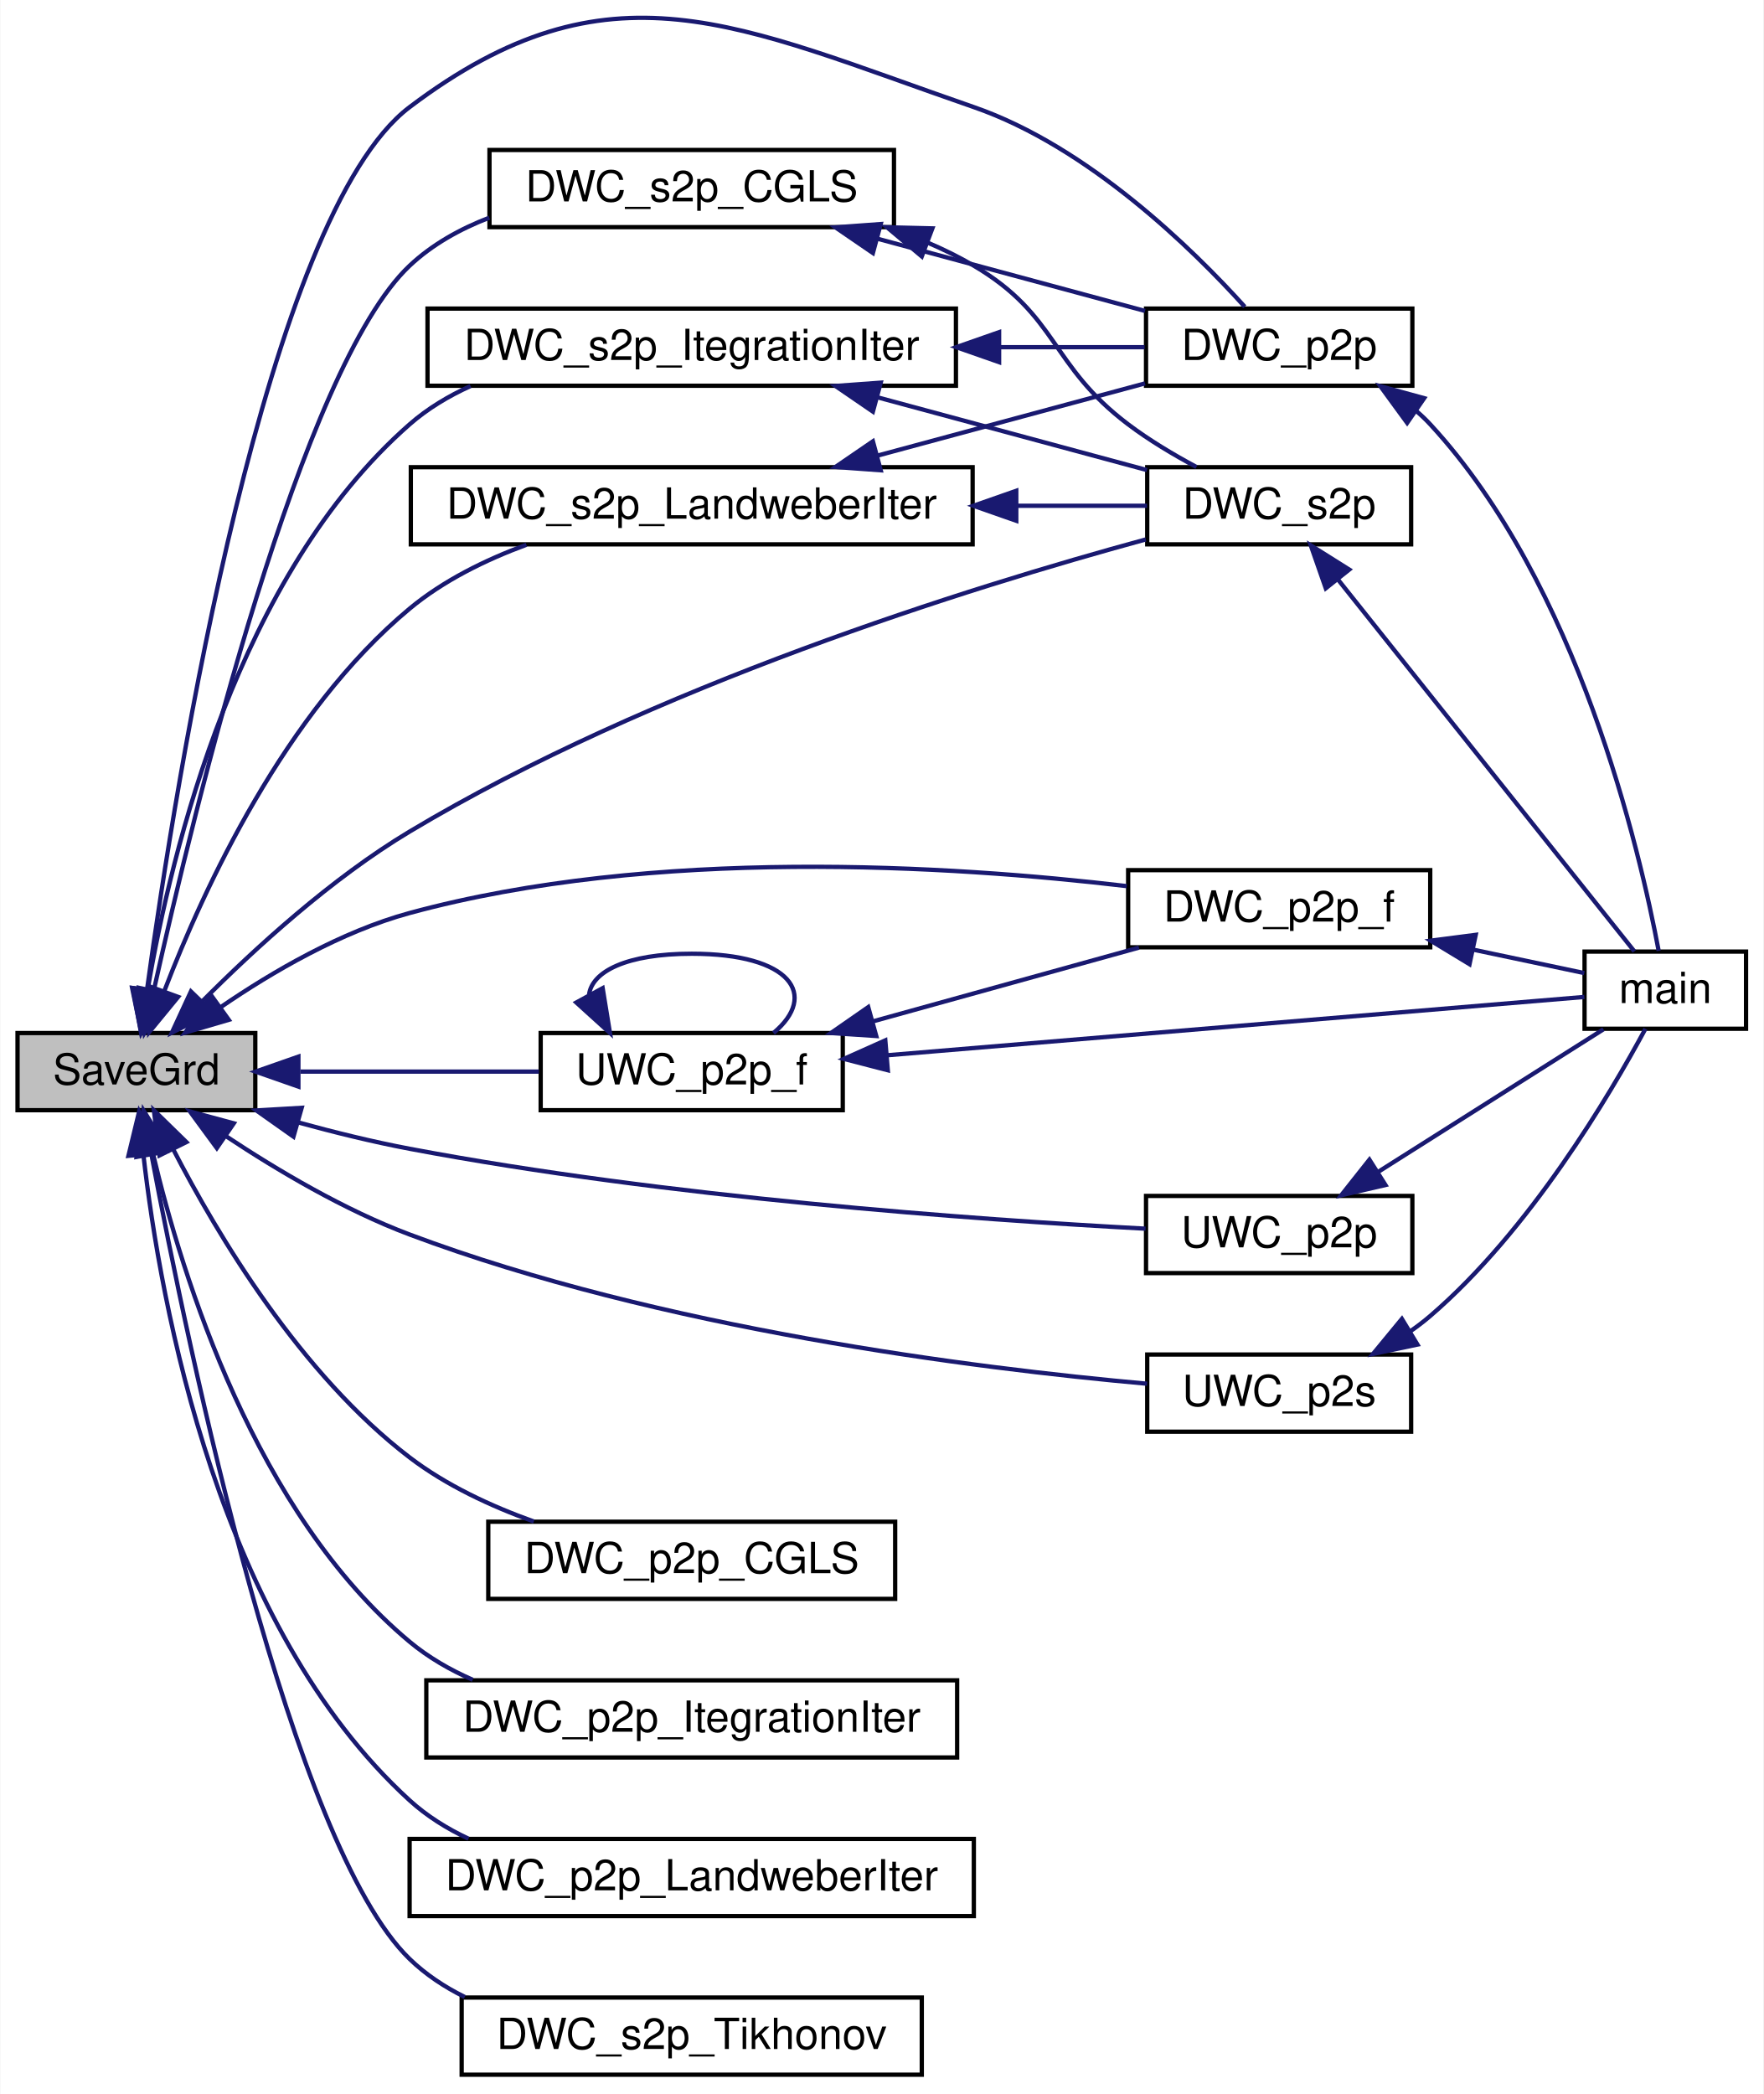
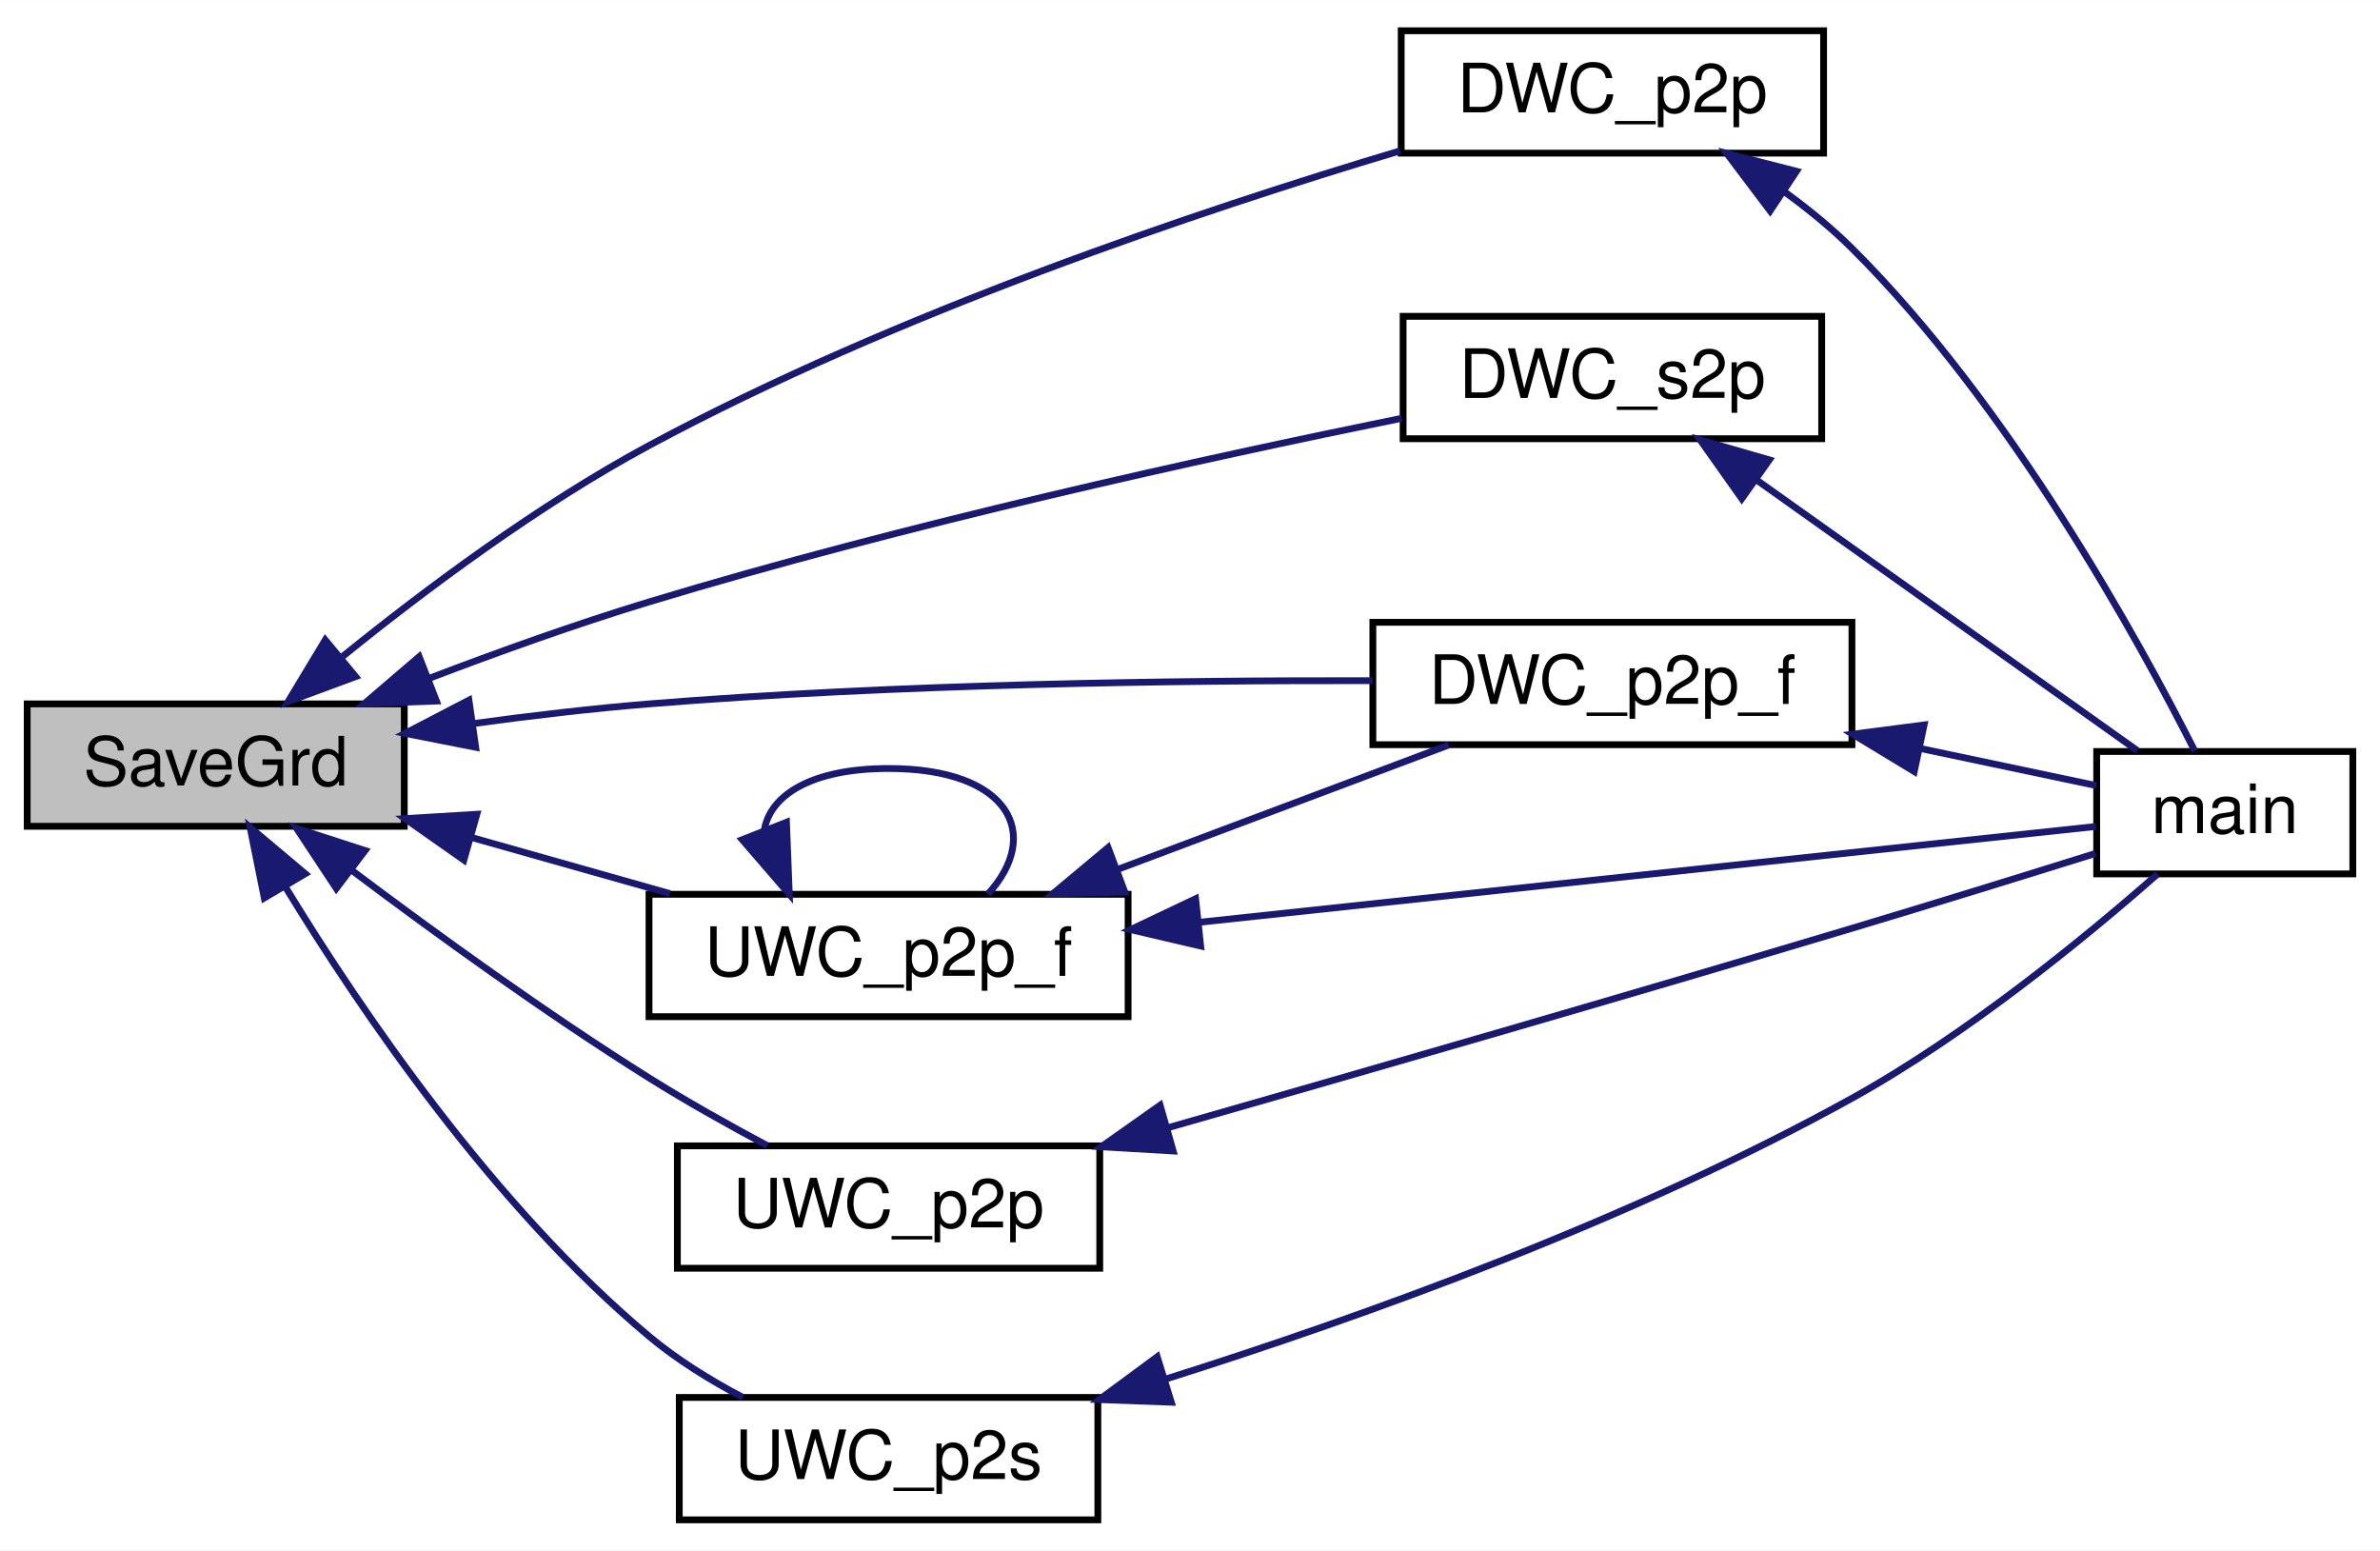
- <svg xmlns="http://www.w3.org/2000/svg" xmlns:xlink="http://www.w3.org/1999/xlink" width="411pt" height="488pt" viewBox="0.00 0.00 411.23 488.49">
-   <g id="graph0" class="graph" transform="scale(1 1) rotate(0) translate(4 484.4876)">
-     <polygon fill="#ffffff" stroke="transparent" points="-4,4 -4,-484.488 407.226,-484.488 407.226,4 -4,4" />
+ <svg xmlns="http://www.w3.org/2000/svg" xmlns:xlink="http://www.w3.org/1999/xlink" width="350pt" height="228pt" viewBox="0.00 0.00 350.07 228.00">
+   <g id="graph0" class="graph" transform="scale(1 1) rotate(0) translate(4 224)">
+     <polygon fill="#ffffff" stroke="transparent" points="-4,4 -4,-224 346.073,-224 346.073,4 -4,4" />
    <g id="node1" class="node">
-       <polygon fill="#bfbfbf" stroke="#000000" points="0,-225.5 0,-243.5 55.463,-243.5 55.463,-225.5 0,-225.5" />
-       <text text-anchor="middle" x="27.731" y="-231.5" font-family="Helvetica,sans-Serif" font-size="10.00" fill="#000000">SaveGrd</text>
+       <polygon fill="#bfbfbf" stroke="#000000" points="0,-102.5 0,-120.5 55.463,-120.5 55.463,-102.5 0,-102.5" />
+       <text text-anchor="middle" x="27.731" y="-108.5" font-family="Helvetica,sans-Serif" font-size="10.00" fill="#000000">SaveGrd</text>
    </g>
    <g id="node2" class="node">
      <g id="a_node2">
        <a xlink:href="Conti2D_8h_ab87ce573de93575b7ece2e4f772e03fd.html#ab87ce573de93575b7ece2e4f772e03fd" target="_top" xlink:title="DWC_p2p">
-           <polygon fill="#ffffff" stroke="#000000" points="263.253,-394.5 263.253,-412.5 325.381,-412.5 325.381,-394.5 263.253,-394.5" />
-           <text text-anchor="middle" x="294.317" y="-400.5" font-family="Helvetica,sans-Serif" font-size="10.00" fill="#000000">DWC_p2p</text>
+           <polygon fill="#ffffff" stroke="#000000" points="202.101,-201.5 202.101,-219.5 264.228,-219.5 264.228,-201.5 202.101,-201.5" />
+           <text text-anchor="middle" x="233.165" y="-207.5" font-family="Helvetica,sans-Serif" font-size="10.00" fill="#000000">DWC_p2p</text>
        </a>
      </g>
    </g>
    <g id="edge1" class="edge">
-       <path fill="none" stroke="#191970" d="M30.216,-253.705C37.08,-303.423 58.039,-434.228 91.463,-459.5 138.124,-494.78 167.801,-478.628 223.083,-459.5 249.842,-450.241 274.188,-426.317 286.285,-412.928" />
-       <polygon fill="#191970" stroke="#191970" points="33.666,-253.098 28.869,-243.651 26.728,-254.027 33.666,-253.098" />
+       <path fill="none" stroke="#191970" d="M46.42,-127.496C58.644,-137.382 75.291,-149.799 91.463,-158.5 127.579,-177.93 172.495,-193.037 201.953,-201.846" />
+       <polygon fill="#191970" stroke="#191970" points="48.307,-124.514 38.372,-120.834 43.843,-129.906 48.307,-124.514" />
    </g>
    <g id="node4" class="node">
      <g id="a_node4">
-         <a xlink:href="Conti2D_8h_a68e9e4a8817a29dce16c782fa8213faa.html#a68e9e4a8817a29dce16c782fa8213faa" target="_top" xlink:title="DWC_p2p_CGLS">
-           <polygon fill="#ffffff" stroke="#000000" points="109.812,-111.5 109.812,-129.5 204.733,-129.5 204.733,-111.5 109.812,-111.5" />
-           <text text-anchor="middle" x="157.273" y="-117.5" font-family="Helvetica,sans-Serif" font-size="10.00" fill="#000000">DWC_p2p_CGLS</text>
+         <a xlink:href="Conti2D_8h_afb187c363388d28caa8a055176269f12.html#afb187c363388d28caa8a055176269f12" target="_top" xlink:title="DWC_p2p_f">
+           <polygon fill="#ffffff" stroke="#000000" points="197.931,-114.5 197.931,-132.5 268.398,-132.5 268.398,-114.5 197.931,-114.5" />
+           <text text-anchor="middle" x="233.165" y="-120.5" font-family="Helvetica,sans-Serif" font-size="10.00" fill="#000000">DWC_p2p_f</text>
        </a>
      </g>
    </g>
    <g id="edge3" class="edge">
-       <path fill="none" stroke="#191970" d="M36.304,-216.4C46.715,-196.221 66.079,-163.884 91.463,-144.5 99.969,-138.005 110.403,-133.139 120.435,-129.55" />
-       <polygon fill="#191970" stroke="#191970" points="33.116,-214.951 31.808,-225.465 39.387,-218.061 33.116,-214.951" />
+       <path fill="none" stroke="#191970" d="M65.609,-117.605C74.095,-118.762 83.07,-119.821 91.463,-120.5 127.639,-123.427 169.169,-123.977 197.874,-123.917" />
+       <polygon fill="#191970" stroke="#191970" points="65.968,-114.121 55.572,-116.165 64.973,-121.05 65.968,-114.121" />
    </g>
    <g id="node5" class="node">
      <g id="a_node5">
-         <a xlink:href="Conti2D_8h_afb187c363388d28caa8a055176269f12.html#afb187c363388d28caa8a055176269f12" target="_top" xlink:title="DWC_p2p_f">
-           <polygon fill="#ffffff" stroke="#000000" points="259.083,-263.5 259.083,-281.5 329.551,-281.5 329.551,-263.5 259.083,-263.5" />
-           <text text-anchor="middle" x="294.317" y="-269.5" font-family="Helvetica,sans-Serif" font-size="10.00" fill="#000000">DWC_p2p_f</text>
+         <a xlink:href="Conti2D_8h_ac96429563a5015babafa3274c3f3ec73.html#ac96429563a5015babafa3274c3f3ec73" target="_top" xlink:title="downward continuation from surface to plane ">
+           <polygon fill="#ffffff" stroke="#000000" points="202.381,-159.5 202.381,-177.5 263.948,-177.5 263.948,-159.5 202.381,-159.5" />
+           <text text-anchor="middle" x="233.165" y="-165.5" font-family="Helvetica,sans-Serif" font-size="10.00" fill="#000000">DWC_s2p</text>
        </a>
      </g>
    </g>
-     <g id="edge4" class="edge">
-       <path fill="none" stroke="#191970" d="M47.439,-249.568C59.455,-257.795 75.525,-267.167 91.463,-271.5 148.387,-286.977 217.663,-282.629 258.758,-277.773" />
-       <polygon fill="#191970" stroke="#191970" points="49.278,-246.58 39.11,-243.603 45.202,-252.271 49.278,-246.58" />
+     <g id="edge5" class="edge">
+       <path fill="none" stroke="#191970" d="M58.982,-124.204C69.233,-128.118 80.745,-132.249 91.463,-135.5 129.05,-146.9 173.257,-156.627 202.174,-162.506" />
+       <polygon fill="#191970" stroke="#191970" points="60.196,-120.92 49.607,-120.552 57.655,-127.443 60.196,-120.92" />
    </g>
    <g id="node6" class="node">
      <g id="a_node6">
-         <a xlink:href="Conti2D_8h_a1bb3d1115c283e9063a98ee17fa9d31f.html#a1bb3d1115c283e9063a98ee17fa9d31f" target="_top" xlink:title="DWC_p2p_ItegrationIter">
-           <polygon fill="#ffffff" stroke="#000000" points="95.357,-74.5 95.357,-92.5 219.189,-92.5 219.189,-74.5 95.357,-74.5" />
-           <text text-anchor="middle" x="157.273" y="-80.5" font-family="Helvetica,sans-Serif" font-size="10.00" fill="#000000">DWC_p2p_ItegrationIter</text>
-         </a>
-       </g>
-     </g>
-     <g id="edge6" class="edge">
-       <path fill="none" stroke="#191970" d="M31.576,-215.425C38.428,-186.43 55.539,-131.48 91.463,-101.5 95.828,-97.857 100.87,-94.947 106.181,-92.624" />
-       <polygon fill="#191970" stroke="#191970" points="28.094,-214.962 29.37,-225.48 34.932,-216.462 28.094,-214.962" />
-     </g>
-     <g id="node7" class="node">
-       <g id="a_node7">
-         <a xlink:href="Conti2D_8h_a8affb7fb2246ce1c959f681fc7baaa05.html#a8affb7fb2246ce1c959f681fc7baaa05" target="_top" xlink:title="DWC_p2p_LandweberIter">
-           <polygon fill="#ffffff" stroke="#000000" points="91.463,-37.5 91.463,-55.5 223.083,-55.5 223.083,-37.5 91.463,-37.5" />
-           <text text-anchor="middle" x="157.273" y="-43.5" font-family="Helvetica,sans-Serif" font-size="10.00" fill="#000000">DWC_p2p_LandweberIter</text>
+         <a xlink:href="Conti2D_8h_a7b6bfe9f5b32bc1a62005196d84edfde.html#a7b6bfe9f5b32bc1a62005196d84edfde" target="_top" xlink:title="UWC_p2p">
+           <polygon fill="#ffffff" stroke="#000000" points="95.633,-37.5 95.633,-55.5 157.761,-55.5 157.761,-37.5 95.633,-37.5" />
+           <text text-anchor="middle" x="126.697" y="-43.5" font-family="Helvetica,sans-Serif" font-size="10.00" fill="#000000">UWC_p2p</text>
        </a>
      </g>
    </g>
    <g id="edge7" class="edge">
-       <path fill="none" stroke="#191970" d="M29.35,-215.198C33.359,-179.968 46.918,-105.137 91.463,-64.5 95.488,-60.828 100.192,-57.894 105.2,-55.552" />
-       <polygon fill="#191970" stroke="#191970" points="25.867,-214.853 28.357,-225.151 32.833,-215.548 25.867,-214.853" />
+       <path fill="none" stroke="#191970" d="M47.825,-95.962C60.143,-86.701 76.391,-74.947 91.463,-65.5 96.998,-62.031 103.219,-58.547 108.876,-55.528" />
+       <polygon fill="#191970" stroke="#191970" points="45.466,-93.359 39.623,-102.197 49.702,-98.932 45.466,-93.359" />
+     </g>
+     <g id="node7" class="node">
+       <g id="a_node7">
+         <a xlink:href="Conti2D_8h_af82757cb7e0f4f398e774b4e89b9ea72.html#af82757cb7e0f4f398e774b4e89b9ea72" target="_top" xlink:title="UWC_p2p_f">
+           <polygon fill="#ffffff" stroke="#000000" points="91.463,-74.5 91.463,-92.5 161.931,-92.5 161.931,-74.5 91.463,-74.5" />
+           <text text-anchor="middle" x="126.697" y="-80.5" font-family="Helvetica,sans-Serif" font-size="10.00" fill="#000000">UWC_p2p_f</text>
+         </a>
+       </g>
+     </g>
+     <g id="edge9" class="edge">
+       <path fill="none" stroke="#191970" d="M65.301,-100.871C74.932,-98.146 85.203,-95.24 94.534,-92.6" />
+       <polygon fill="#191970" stroke="#191970" points="64.232,-97.536 55.562,-103.626 66.137,-104.271 64.232,-97.536" />
    </g>
    <g id="node8" class="node">
      <g id="a_node8">
-         <a xlink:href="Conti2D_8h_ac96429563a5015babafa3274c3f3ec73.html#ac96429563a5015babafa3274c3f3ec73" target="_top" xlink:title="downward continuation from surface to plane ">
-           <polygon fill="#ffffff" stroke="#000000" points="263.534,-357.5 263.534,-375.5 325.1,-375.5 325.1,-357.5 263.534,-357.5" />
-           <text text-anchor="middle" x="294.317" y="-363.5" font-family="Helvetica,sans-Serif" font-size="10.00" fill="#000000">DWC_s2p</text>
-         </a>
-       </g>
-     </g>
-     <g id="edge8" class="edge">
-       <path fill="none" stroke="#191970" d="M43.111,-250.923C55.284,-263.159 73.22,-279.572 91.463,-290.5 147.923,-324.32 221.985,-347.417 263.2,-358.647" />
-       <polygon fill="#191970" stroke="#191970" points="45.471,-248.33 35.998,-243.586 40.445,-253.202 45.471,-248.33" />
-     </g>
-     <g id="node9" class="node">
-       <g id="a_node9">
-         <a xlink:href="Conti2D_8h_a6516cfeb71abcf844b32f101e5f77a71.html#a6516cfeb71abcf844b32f101e5f77a71" target="_top" xlink:title="DWC_s2p_CGLS">
-           <polygon fill="#ffffff" stroke="#000000" points="110.093,-431.5 110.093,-449.5 204.453,-449.5 204.453,-431.5 110.093,-431.5" />
-           <text text-anchor="middle" x="157.273" y="-437.5" font-family="Helvetica,sans-Serif" font-size="10.00" fill="#000000">DWC_s2p_CGLS</text>
-         </a>
-       </g>
-     </g>
-     <g id="edge10" class="edge">
-       <path fill="none" stroke="#191970" d="M31.796,-253.494C41.332,-296.364 66.246,-398.749 91.463,-422.5 96.723,-427.454 103.212,-431.069 110.047,-433.702" />
-       <polygon fill="#191970" stroke="#191970" points="35.172,-252.548 29.619,-243.525 28.334,-254.041 35.172,-252.548" />
-     </g>
-     <g id="node10" class="node">
-       <g id="a_node10">
-         <a xlink:href="Conti2D_8h_a39a6a4cc378c878de458d5ae56eb1630.html#a39a6a4cc378c878de458d5ae56eb1630" target="_top" xlink:title="DWC_s2p_ItegrationIter">
-           <polygon fill="#ffffff" stroke="#000000" points="95.638,-394.5 95.638,-412.5 218.908,-412.5 218.908,-394.5 95.638,-394.5" />
-           <text text-anchor="middle" x="157.273" y="-400.5" font-family="Helvetica,sans-Serif" font-size="10.00" fill="#000000">DWC_s2p_ItegrationIter</text>
+         <a xlink:href="Conti2D_8h_af8adb87017663774bfd342b39facc828.html#af8adb87017663774bfd342b39facc828" target="_top" xlink:title="Upward continuation from plane to surface. ">
+           <polygon fill="#ffffff" stroke="#000000" points="95.914,-.5 95.914,-18.5 157.48,-18.5 157.48,-.5 95.914,-.5" />
+           <text text-anchor="middle" x="126.697" y="-6.5" font-family="Helvetica,sans-Serif" font-size="10.00" fill="#000000">UWC_p2s</text>
        </a>
      </g>
    </g>
    <g id="edge13" class="edge">
-       <path fill="none" stroke="#191970" d="M30.398,-253.84C35.872,-286.011 51.425,-350.44 91.463,-385.5 95.651,-389.168 100.52,-392.095 105.678,-394.431" />
-       <polygon fill="#191970" stroke="#191970" points="33.796,-252.91 28.811,-243.561 26.878,-253.978 33.796,-252.91" />
-     </g>
-     <g id="node11" class="node">
-       <g id="a_node11">
-         <a xlink:href="Conti2D_8h_a30671331e25e6cfa739e77aec57b7f18.html#a30671331e25e6cfa739e77aec57b7f18" target="_top" xlink:title="DWC_s2p_LandweberIter">
-           <polygon fill="#ffffff" stroke="#000000" points="91.744,-357.5 91.744,-375.5 222.802,-375.5 222.802,-357.5 91.744,-357.5" />
-           <text text-anchor="middle" x="157.273" y="-363.5" font-family="Helvetica,sans-Serif" font-size="10.00" fill="#000000">DWC_s2p_LandweberIter</text>
-         </a>
-       </g>
-     </g>
-     <g id="edge16" class="edge">
-       <path fill="none" stroke="#191970" d="M34.283,-253.421C43.484,-277.356 62.43,-318.357 91.463,-342.5 99.318,-349.032 109.103,-353.861 118.707,-357.402" />
-       <polygon fill="#191970" stroke="#191970" points="37.465,-251.933 30.74,-243.746 30.892,-254.34 37.465,-251.933" />
-     </g>
-     <g id="node12" class="node">
-       <g id="a_node12">
-         <a xlink:href="Conti2D_8h_a08f63b90a388692c22c4799d19a80207.html#a08f63b90a388692c22c4799d19a80207" target="_top" xlink:title="DWC_s2p_Tikhonov">
-           <polygon fill="#ffffff" stroke="#000000" points="103.604,-.5 103.604,-18.5 210.942,-18.5 210.942,-.5 103.604,-.5" />
-           <text text-anchor="middle" x="157.273" y="-6.5" font-family="Helvetica,sans-Serif" font-size="10.00" fill="#000000">DWC_s2p_Tikhonov</text>
-         </a>
-       </g>
-     </g>
-     <g id="edge19" class="edge">
-       <path fill="none" stroke="#191970" d="M31.239,-215.137C39.981,-168.931 64.018,-54.088 91.463,-27.5 95.206,-23.873 99.607,-20.962 104.328,-18.627" />
-       <polygon fill="#191970" stroke="#191970" points="27.778,-214.608 29.395,-225.078 34.66,-215.884 27.778,-214.608" />
-     </g>
-     <g id="node13" class="node">
-       <g id="a_node13">
-         <a xlink:href="Conti2D_8h_a7b6bfe9f5b32bc1a62005196d84edfde.html#a7b6bfe9f5b32bc1a62005196d84edfde" target="_top" xlink:title="UWC_p2p">
-           <polygon fill="#ffffff" stroke="#000000" points="263.253,-187.5 263.253,-205.5 325.381,-205.5 325.381,-187.5 263.253,-187.5" />
-           <text text-anchor="middle" x="294.317" y="-193.5" font-family="Helvetica,sans-Serif" font-size="10.00" fill="#000000">UWC_p2p</text>
-         </a>
-       </g>
-     </g>
-     <g id="edge20" class="edge">
-       <path fill="none" stroke="#191970" d="M65.392,-222.674C73.899,-220.337 82.937,-218.111 91.463,-216.5 151.62,-205.132 223.111,-199.995 263.144,-197.859" />
-       <polygon fill="#191970" stroke="#191970" points="64.366,-219.327 55.712,-225.44 66.289,-226.058 64.366,-219.327" />
-     </g>
-     <g id="node14" class="node">
-       <g id="a_node14">
-         <a xlink:href="Conti2D_8h_af82757cb7e0f4f398e774b4e89b9ea72.html#af82757cb7e0f4f398e774b4e89b9ea72" target="_top" xlink:title="UWC_p2p_f">
-           <polygon fill="#ffffff" stroke="#000000" points="122.039,-225.5 122.039,-243.5 192.507,-243.5 192.507,-225.5 122.039,-225.5" />
-           <text text-anchor="middle" x="157.273" y="-231.5" font-family="Helvetica,sans-Serif" font-size="10.00" fill="#000000">UWC_p2p_f</text>
-         </a>
-       </g>
-     </g>
-     <g id="edge22" class="edge">
-       <path fill="none" stroke="#191970" d="M66.014,-234.5C83.616,-234.5 104.371,-234.5 121.637,-234.5" />
-       <polygon fill="#191970" stroke="#191970" points="65.521,-231 55.521,-234.5 65.521,-238 65.521,-231" />
-     </g>
-     <g id="node15" class="node">
-       <g id="a_node15">
-         <a xlink:href="Conti2D_8h_af8adb87017663774bfd342b39facc828.html#af8adb87017663774bfd342b39facc828" target="_top" xlink:title="Upward continuation from plane to surface. ">
-           <polygon fill="#ffffff" stroke="#000000" points="263.534,-150.5 263.534,-168.5 325.1,-168.5 325.1,-150.5 263.534,-150.5" />
-           <text text-anchor="middle" x="294.317" y="-156.5" font-family="Helvetica,sans-Serif" font-size="10.00" fill="#000000">UWC_p2s</text>
-         </a>
-       </g>
-     </g>
-     <g id="edge26" class="edge">
-       <path fill="none" stroke="#191970" d="M48.614,-219.449C60.614,-211.484 76.278,-202.199 91.463,-196.5 149.948,-174.55 222.955,-165.333 263.511,-161.688" />
-       <polygon fill="#191970" stroke="#191970" points="46.492,-216.661 40.222,-225.202 50.449,-222.435 46.492,-216.661" />
+       <path fill="none" stroke="#191970" d="M38.023,-93.507C49.267,-75.084 68.738,-46.525 91.463,-27.5 95.571,-24.061 100.447,-21.046 105.241,-18.517" />
+       <polygon fill="#191970" stroke="#191970" points="34.873,-91.957 32.786,-102.345 40.895,-95.526 34.873,-91.957" />
    </g>
    <g id="node3" class="node">
      <g id="a_node3">
        <a xlink:href="main_8cpp_a0ddf1224851353fc92bfbff6f499fa97.html#a0ddf1224851353fc92bfbff6f499fa97" target="_top" xlink:title="main">
-           <polygon fill="#ffffff" stroke="#000000" points="365.551,-244.5 365.551,-262.5 403.226,-262.5 403.226,-244.5 365.551,-244.5" />
-           <text text-anchor="middle" x="384.388" y="-250.5" font-family="Helvetica,sans-Serif" font-size="10.00" fill="#000000">main</text>
+           <polygon fill="#ffffff" stroke="#000000" points="304.398,-95.5 304.398,-113.5 342.073,-113.5 342.073,-95.5 304.398,-95.5" />
+           <text text-anchor="middle" x="323.236" y="-101.5" font-family="Helvetica,sans-Serif" font-size="10.00" fill="#000000">main</text>
        </a>
      </g>
    </g>
    <g id="edge2" class="edge">
-       <path fill="none" stroke="#191970" d="M326.264,-388.64C327.428,-387.65 328.531,-386.603 329.551,-385.5 364.082,-348.143 378.474,-285.971 382.838,-262.681" />
-       <polygon fill="#191970" stroke="#191970" points="324.166,-385.836 317.92,-394.393 328.139,-391.599 324.166,-385.836" />
+       <path fill="none" stroke="#191970" d="M258.607,-195.719C262.077,-193.193 265.452,-190.43 268.398,-187.5 291.666,-164.361 310.602,-129.849 318.82,-113.592" />
+       <polygon fill="#191970" stroke="#191970" points="256.36,-193.01 249.981,-201.469 260.243,-198.835 256.36,-193.01" />
    </g>
-     <g id="edge5" class="edge">
-       <path fill="none" stroke="#191970" d="M339.537,-262.961C348.704,-261.027 357.861,-259.096 365.489,-257.487" />
-       <polygon fill="#191970" stroke="#191970" points="338.719,-259.557 329.657,-265.045 340.164,-266.406 338.719,-259.557" />
+     <g id="edge4" class="edge">
+       <path fill="none" stroke="#191970" d="M278.384,-113.961C287.552,-112.027 296.709,-110.096 304.337,-108.487" />
+       <polygon fill="#191970" stroke="#191970" points="277.567,-110.556 268.505,-116.045 279.012,-117.406 277.567,-110.556" />
    </g>
-     <g id="edge9" class="edge">
-       <path fill="none" stroke="#191970" d="M308.079,-349.234C327.482,-324.893 362.18,-281.361 377.167,-262.559" />
-       <polygon fill="#191970" stroke="#191970" points="305.184,-347.251 301.688,-357.253 310.658,-351.615 305.184,-347.251" />
+     <g id="edge6" class="edge">
+       <path fill="none" stroke="#191970" d="M254.464,-153.365C271.829,-141.027 295.784,-124.006 310.355,-113.653" />
+       <polygon fill="#191970" stroke="#191970" points="252.194,-150.685 246.07,-159.33 256.249,-156.391 252.194,-150.685" />
+     </g>
+     <g id="edge8" class="edge">
+       <path fill="none" stroke="#191970" d="M167.929,-58.207C196.234,-66.298 234.642,-77.385 268.398,-87.5 280.333,-91.076 293.687,-95.213 304.229,-98.511" />
+       <polygon fill="#191970" stroke="#191970" points="168.561,-54.748 157.985,-55.369 166.64,-61.479 168.561,-54.748" />
    </g>
    <g id="edge11" class="edge">
-       <path fill="none" stroke="#191970" d="M200.721,-428.769C220.954,-423.307 244.57,-416.931 263.017,-411.95" />
-       <polygon fill="#191970" stroke="#191970" points="199.54,-425.463 190.798,-431.449 201.364,-432.221 199.54,-425.463" />
+       <path fill="none" stroke="#191970" d="M172.242,-88.366C214.081,-92.837 274.036,-99.243 304.266,-102.473" />
+       <polygon fill="#191970" stroke="#191970" points="172.604,-84.885 162.288,-87.303 171.86,-91.846 172.604,-84.885" />
+     </g>
+     <g id="edge10" class="edge">
+       <path fill="none" stroke="#191970" d="M160.31,-96.129C176.153,-102.081 194.69,-109.045 209.101,-114.459" />
+       <polygon fill="#191970" stroke="#191970" points="161.448,-92.817 150.856,-92.577 158.986,-99.37 161.448,-92.817" />
    </g>
    <g id="edge12" class="edge">
-       <path fill="none" stroke="#191970" d="M212.299,-427.894C216.046,-426.298 219.68,-424.508 223.083,-422.5 242.844,-410.841 240.774,-399.327 259.083,-385.5 263.963,-381.814 269.652,-378.417 275.016,-375.546" />
-       <polygon fill="#191970" stroke="#191970" points="210.942,-424.665 202.822,-431.47 213.414,-431.214 210.942,-424.665" />
+       <path fill="none" stroke="#191970" d="M108.409,-101.858C109.197,-107.028 115.293,-111 126.697,-111 144.498,-111 149.365,-101.322 141.299,-92.513" />
+       <polygon fill="#191970" stroke="#191970" points="111.682,-103.1 112.095,-92.513 105.17,-100.532 111.682,-103.1" />
    </g>
    <g id="edge14" class="edge">
-       <path fill="none" stroke="#191970" d="M228.99,-403.5C240.909,-403.5 252.699,-403.5 262.913,-403.5" />
-       <polygon fill="#191970" stroke="#191970" points="228.98,-400 218.98,-403.5 228.98,-407 228.98,-400" />
-     </g>
-     <g id="edge15" class="edge">
-       <path fill="none" stroke="#191970" d="M200.516,-391.825C220.964,-386.304 244.905,-379.841 263.481,-374.825" />
-       <polygon fill="#191970" stroke="#191970" points="199.54,-388.463 190.798,-394.449 201.364,-395.221 199.54,-388.463" />
-     </g>
-     <g id="edge17" class="edge">
-       <path fill="none" stroke="#191970" d="M200.721,-378.231C220.954,-383.693 244.57,-390.069 263.017,-395.05" />
-       <polygon fill="#191970" stroke="#191970" points="201.364,-374.779 190.798,-375.551 199.54,-381.537 201.364,-374.779" />
-     </g>
-     <g id="edge18" class="edge">
-       <path fill="none" stroke="#191970" d="M233.261,-366.5C243.936,-366.5 254.366,-366.5 263.499,-366.5" />
-       <polygon fill="#191970" stroke="#191970" points="232.985,-363 222.985,-366.5 232.985,-370 232.985,-363" />
-     </g>
-     <g id="edge21" class="edge">
-       <path fill="none" stroke="#191970" d="M317.373,-211.091C333.947,-221.579 355.784,-235.398 369.953,-244.365" />
-       <polygon fill="#191970" stroke="#191970" points="319.11,-208.048 308.788,-205.658 315.367,-213.963 319.11,-208.048" />
-     </g>
-     <g id="edge24" class="edge">
-       <path fill="none" stroke="#191970" d="M202.946,-238.321C252.754,-242.488 330.092,-248.958 365.512,-251.921" />
-       <polygon fill="#191970" stroke="#191970" points="203.017,-234.815 192.76,-237.469 202.433,-241.79 203.017,-234.815" />
-     </g>
-     <g id="edge23" class="edge">
-       <path fill="none" stroke="#191970" d="M199.536,-246.219C219.514,-251.758 243.002,-258.271 261.598,-263.428" />
-       <polygon fill="#191970" stroke="#191970" points="200.322,-242.805 189.75,-243.506 198.452,-249.55 200.322,-242.805" />
-     </g>
-     <g id="edge25" class="edge">
-       <path fill="none" stroke="#191970" d="M133.325,-252.477C134.032,-257.832 142.015,-262 157.273,-262 180.523,-262 186.88,-252.322 176.345,-243.513" />
-       <polygon fill="#191970" stroke="#191970" points="136.497,-253.97 138.201,-243.513 130.347,-250.625 136.497,-253.97" />
-     </g>
-     <g id="edge27" class="edge">
-       <path fill="none" stroke="#191970" d="M324.818,-173.861C326.473,-175.011 328.065,-176.225 329.551,-177.5 352.767,-197.416 371.459,-229.068 379.75,-244.477" />
-       <polygon fill="#191970" stroke="#191970" points="326.568,-170.829 316.202,-168.641 322.942,-176.816 326.568,-170.829" />
+       <path fill="none" stroke="#191970" d="M167.524,-21.224C196.619,-30.415 236.129,-44.629 268.398,-62.5 285.393,-71.912 302.839,-86.231 313.359,-95.477" />
+       <polygon fill="#191970" stroke="#191970" points="168.284,-17.796 157.696,-18.185 166.216,-24.483 168.284,-17.796" />
    </g>
  </g>
</svg>
